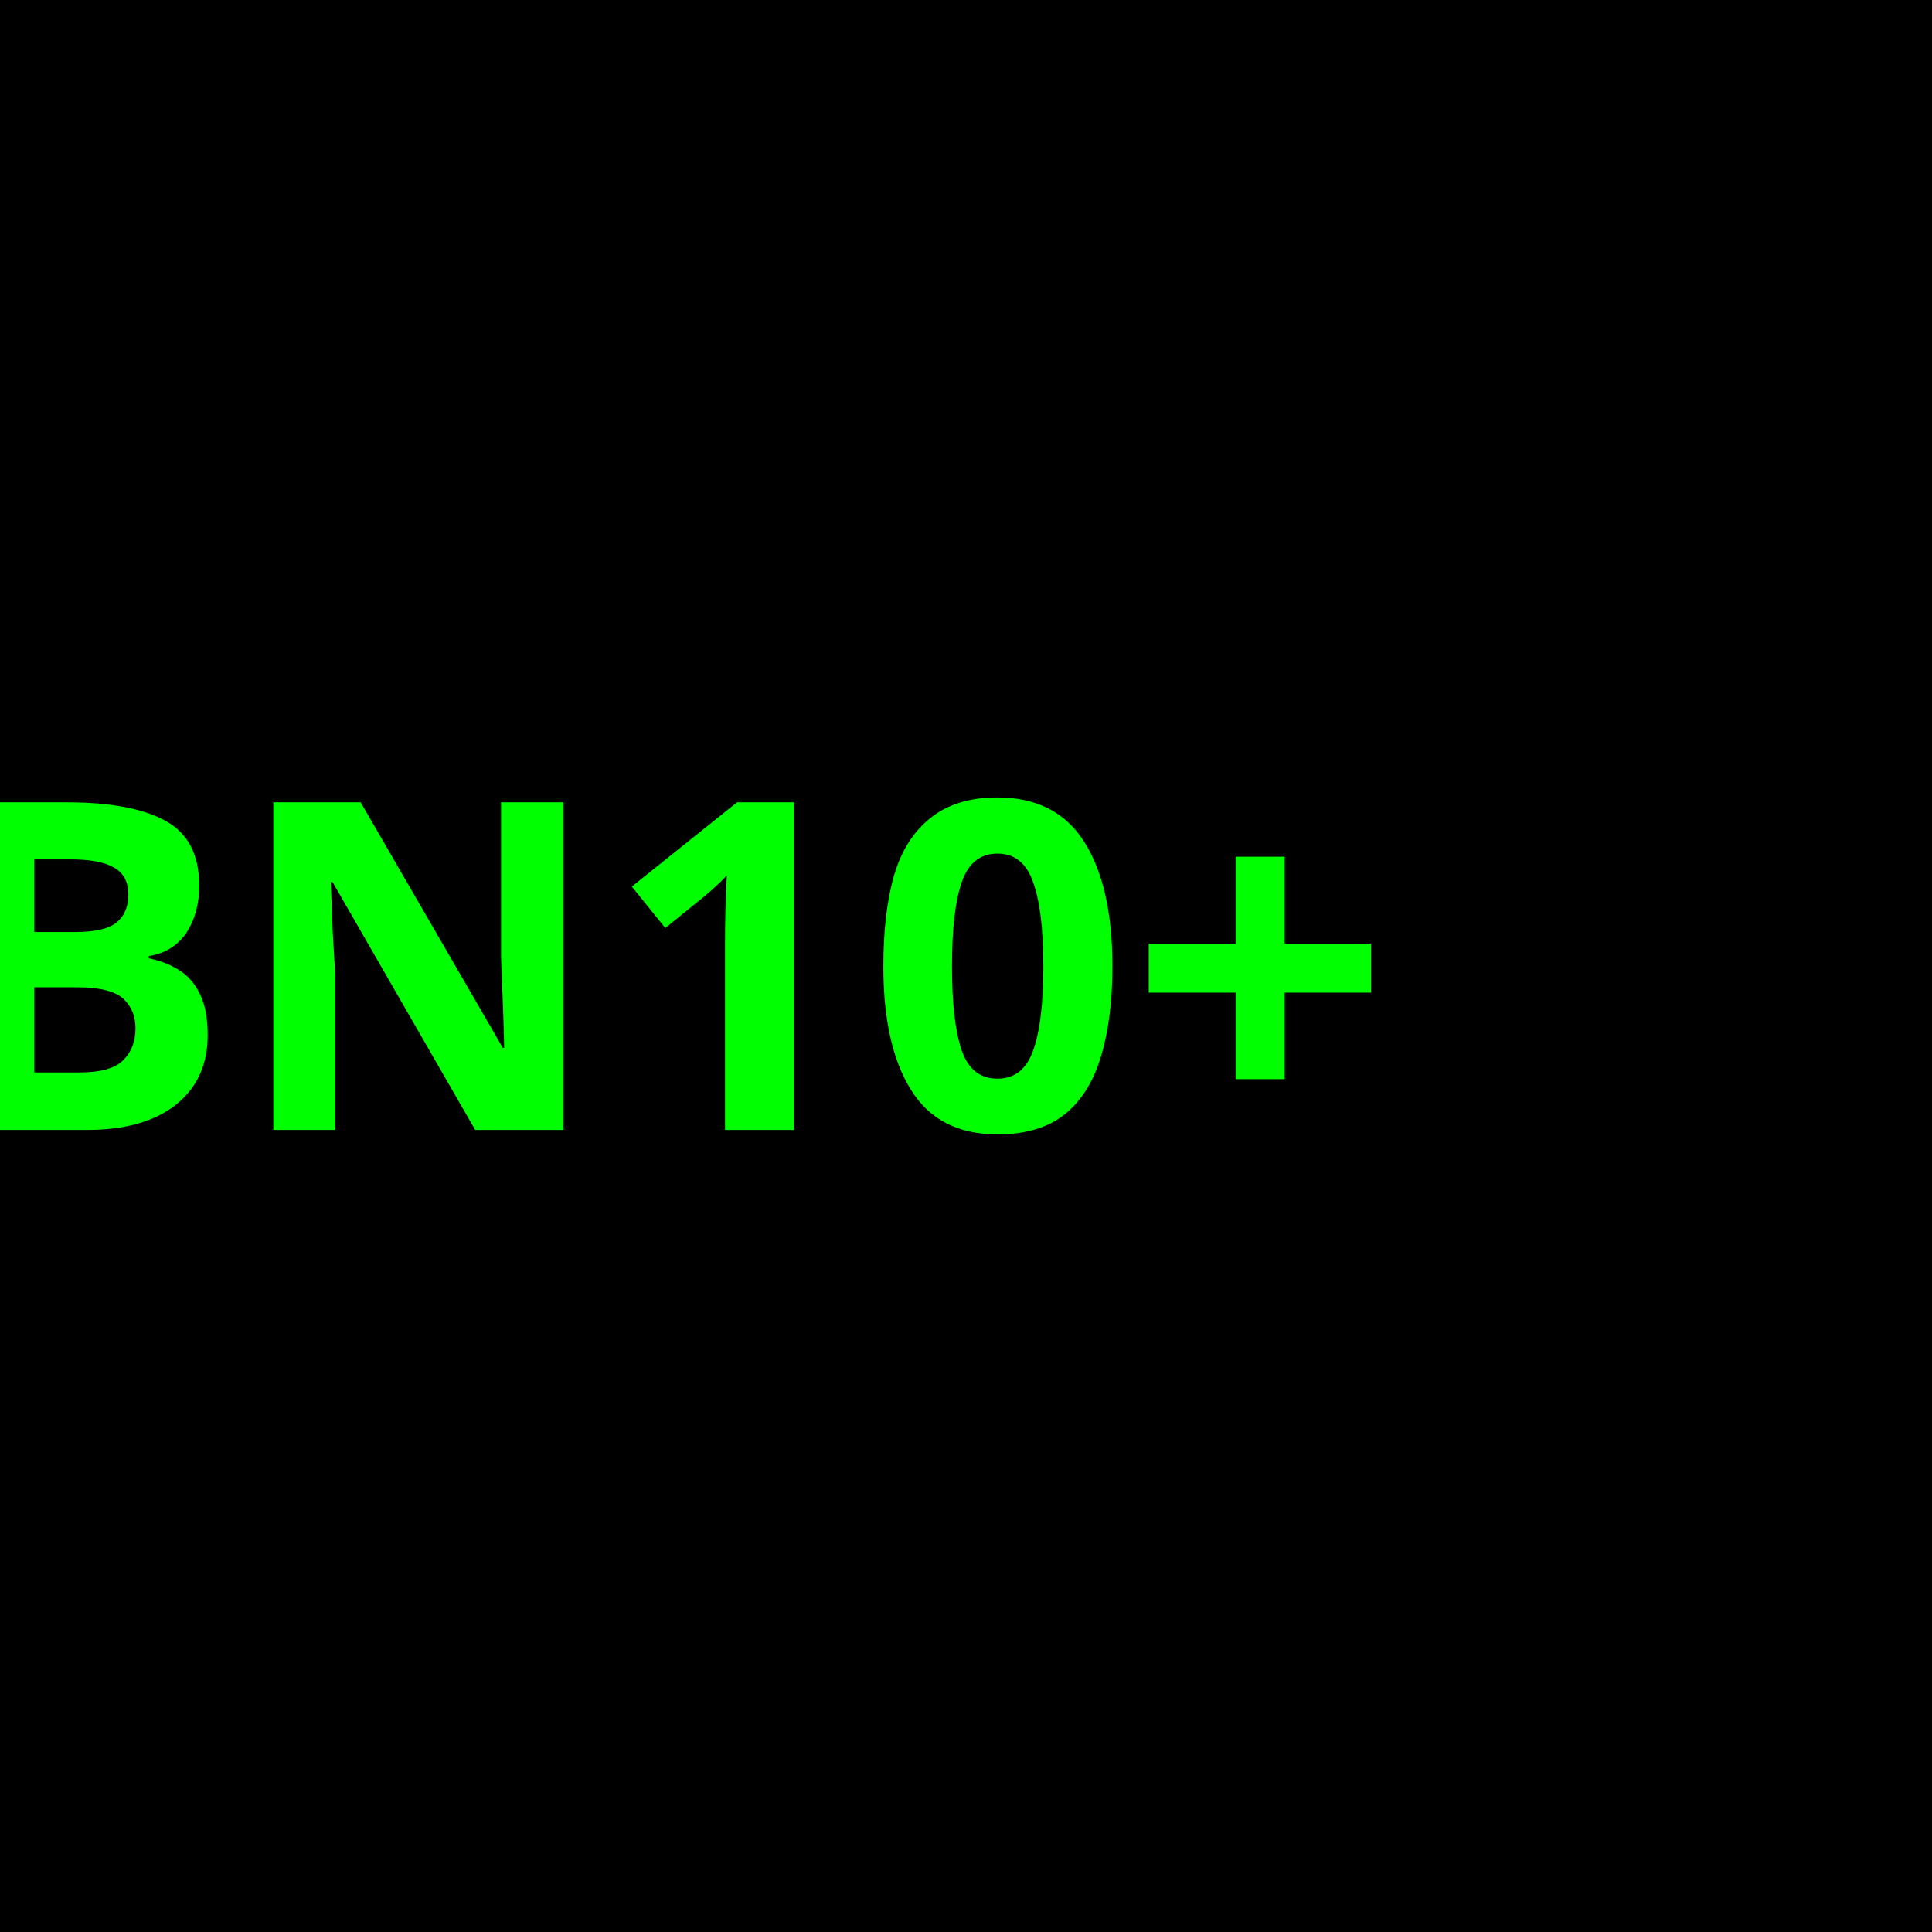
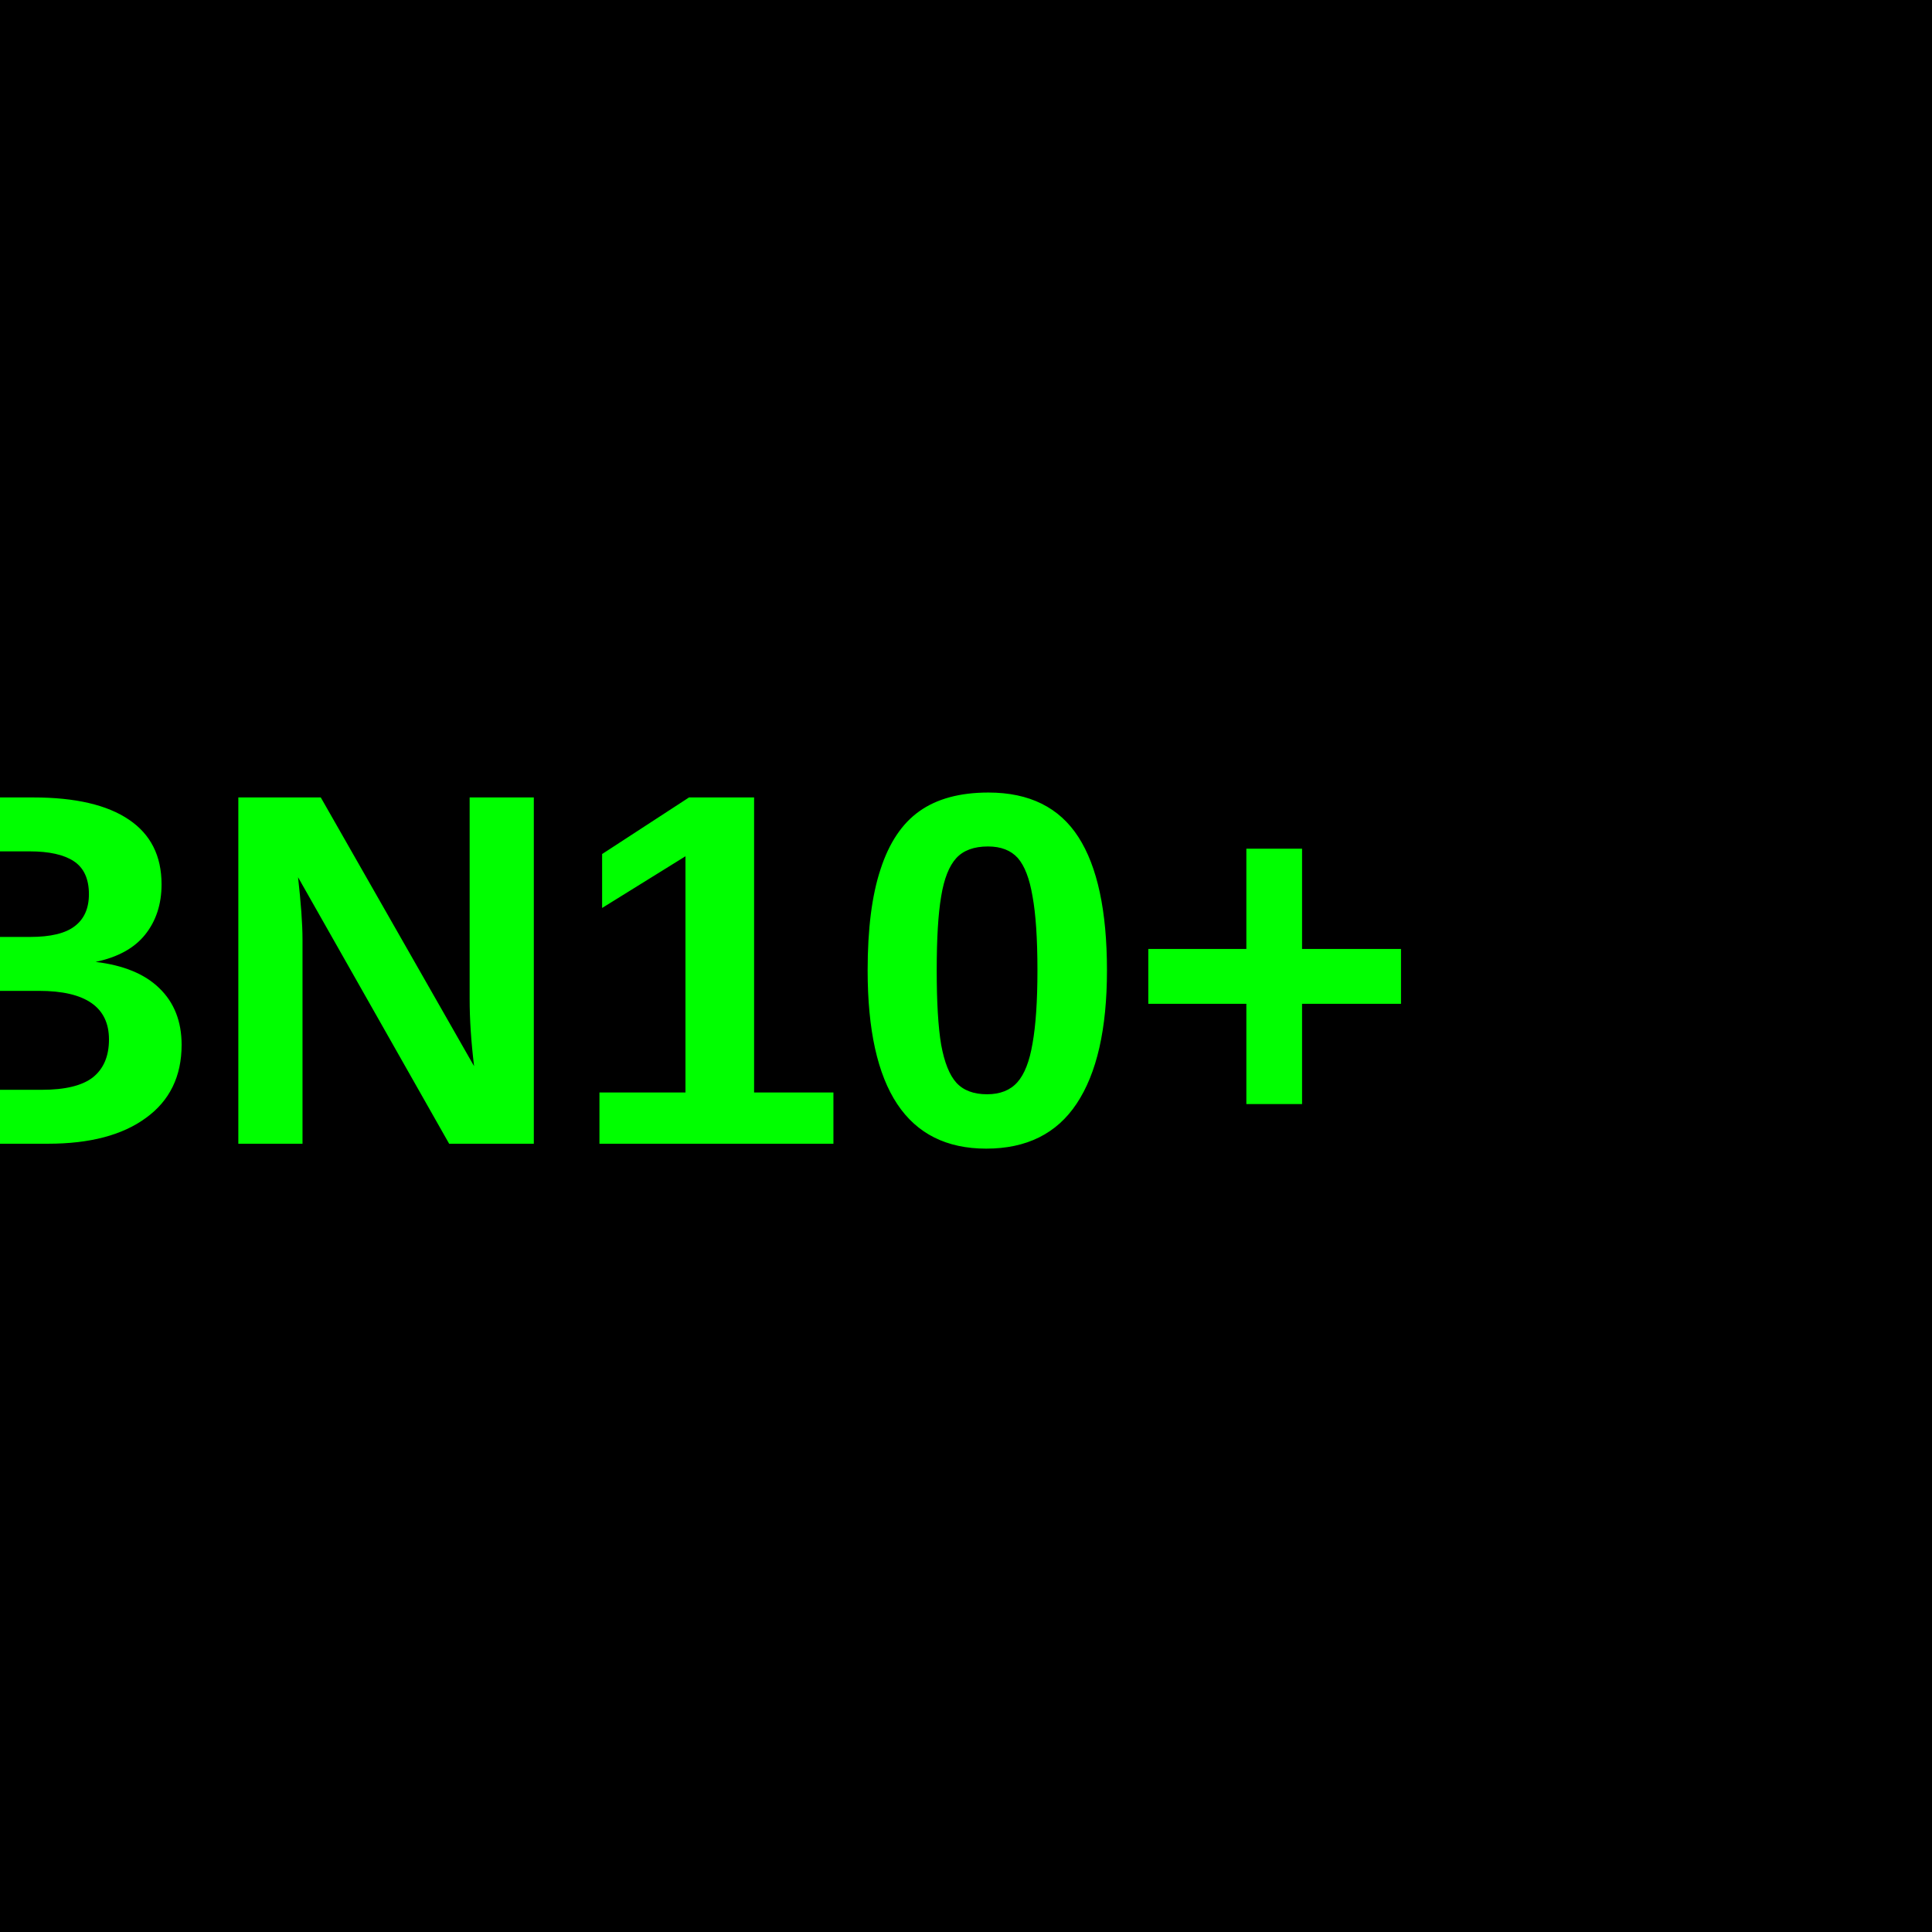
<svg xmlns="http://www.w3.org/2000/svg" width="256" height="256" viewBox="0 0 67.733 67.733" version="1.1" id="svg5">
  <defs id="defs2" />
  <g id="layer2">
    <rect style="fill:#000000;stroke:none;stroke-width:7.027" id="rect849" width="67.733" height="67.733" x="0" y="0" />
  </g>
  <g id="layer1">
-     <text xml:space="preserve" style="font-weight:bold;font-size:16.074px;line-height:1.25;font-family:sans-serif;-inkscape-font-specification:'sans-serif Bold';text-align:center;text-anchor:middle;fill:#00ff00;fill-opacity:1;stroke-width:0.215" x="33.505" y="39.613" id="text8876">
-       <tspan style="text-align:center;text-anchor:middle;fill:#00ff00;fill-opacity:1;stroke-width:0.215" x="33.505" y="39.613" id="tspan20241">BN10+</tspan>
+     <text xml:space="preserve" style="font-weight:bold;font-size:17.639px;line-height:1.25;font-family:sans-serif;-inkscape-font-specification:'sans-serif Bold';text-align:center;text-anchor:middle;fill:#00ff00;fill-opacity:1;stroke-width:0.215" x="33.591" y="40.098" id="text8876">
+       <tspan style="font-style:normal;font-variant:normal;font-weight:bold;font-stretch:normal;font-size:17.639px;font-family:Arial;-inkscape-font-specification:'Arial Bold';text-align:center;text-anchor:middle;fill:#00ff00;fill-opacity:1;stroke-width:0.215" x="33.591" y="40.098" id="tspan20241">BN10+</tspan>
    </text>
  </g>
</svg>
